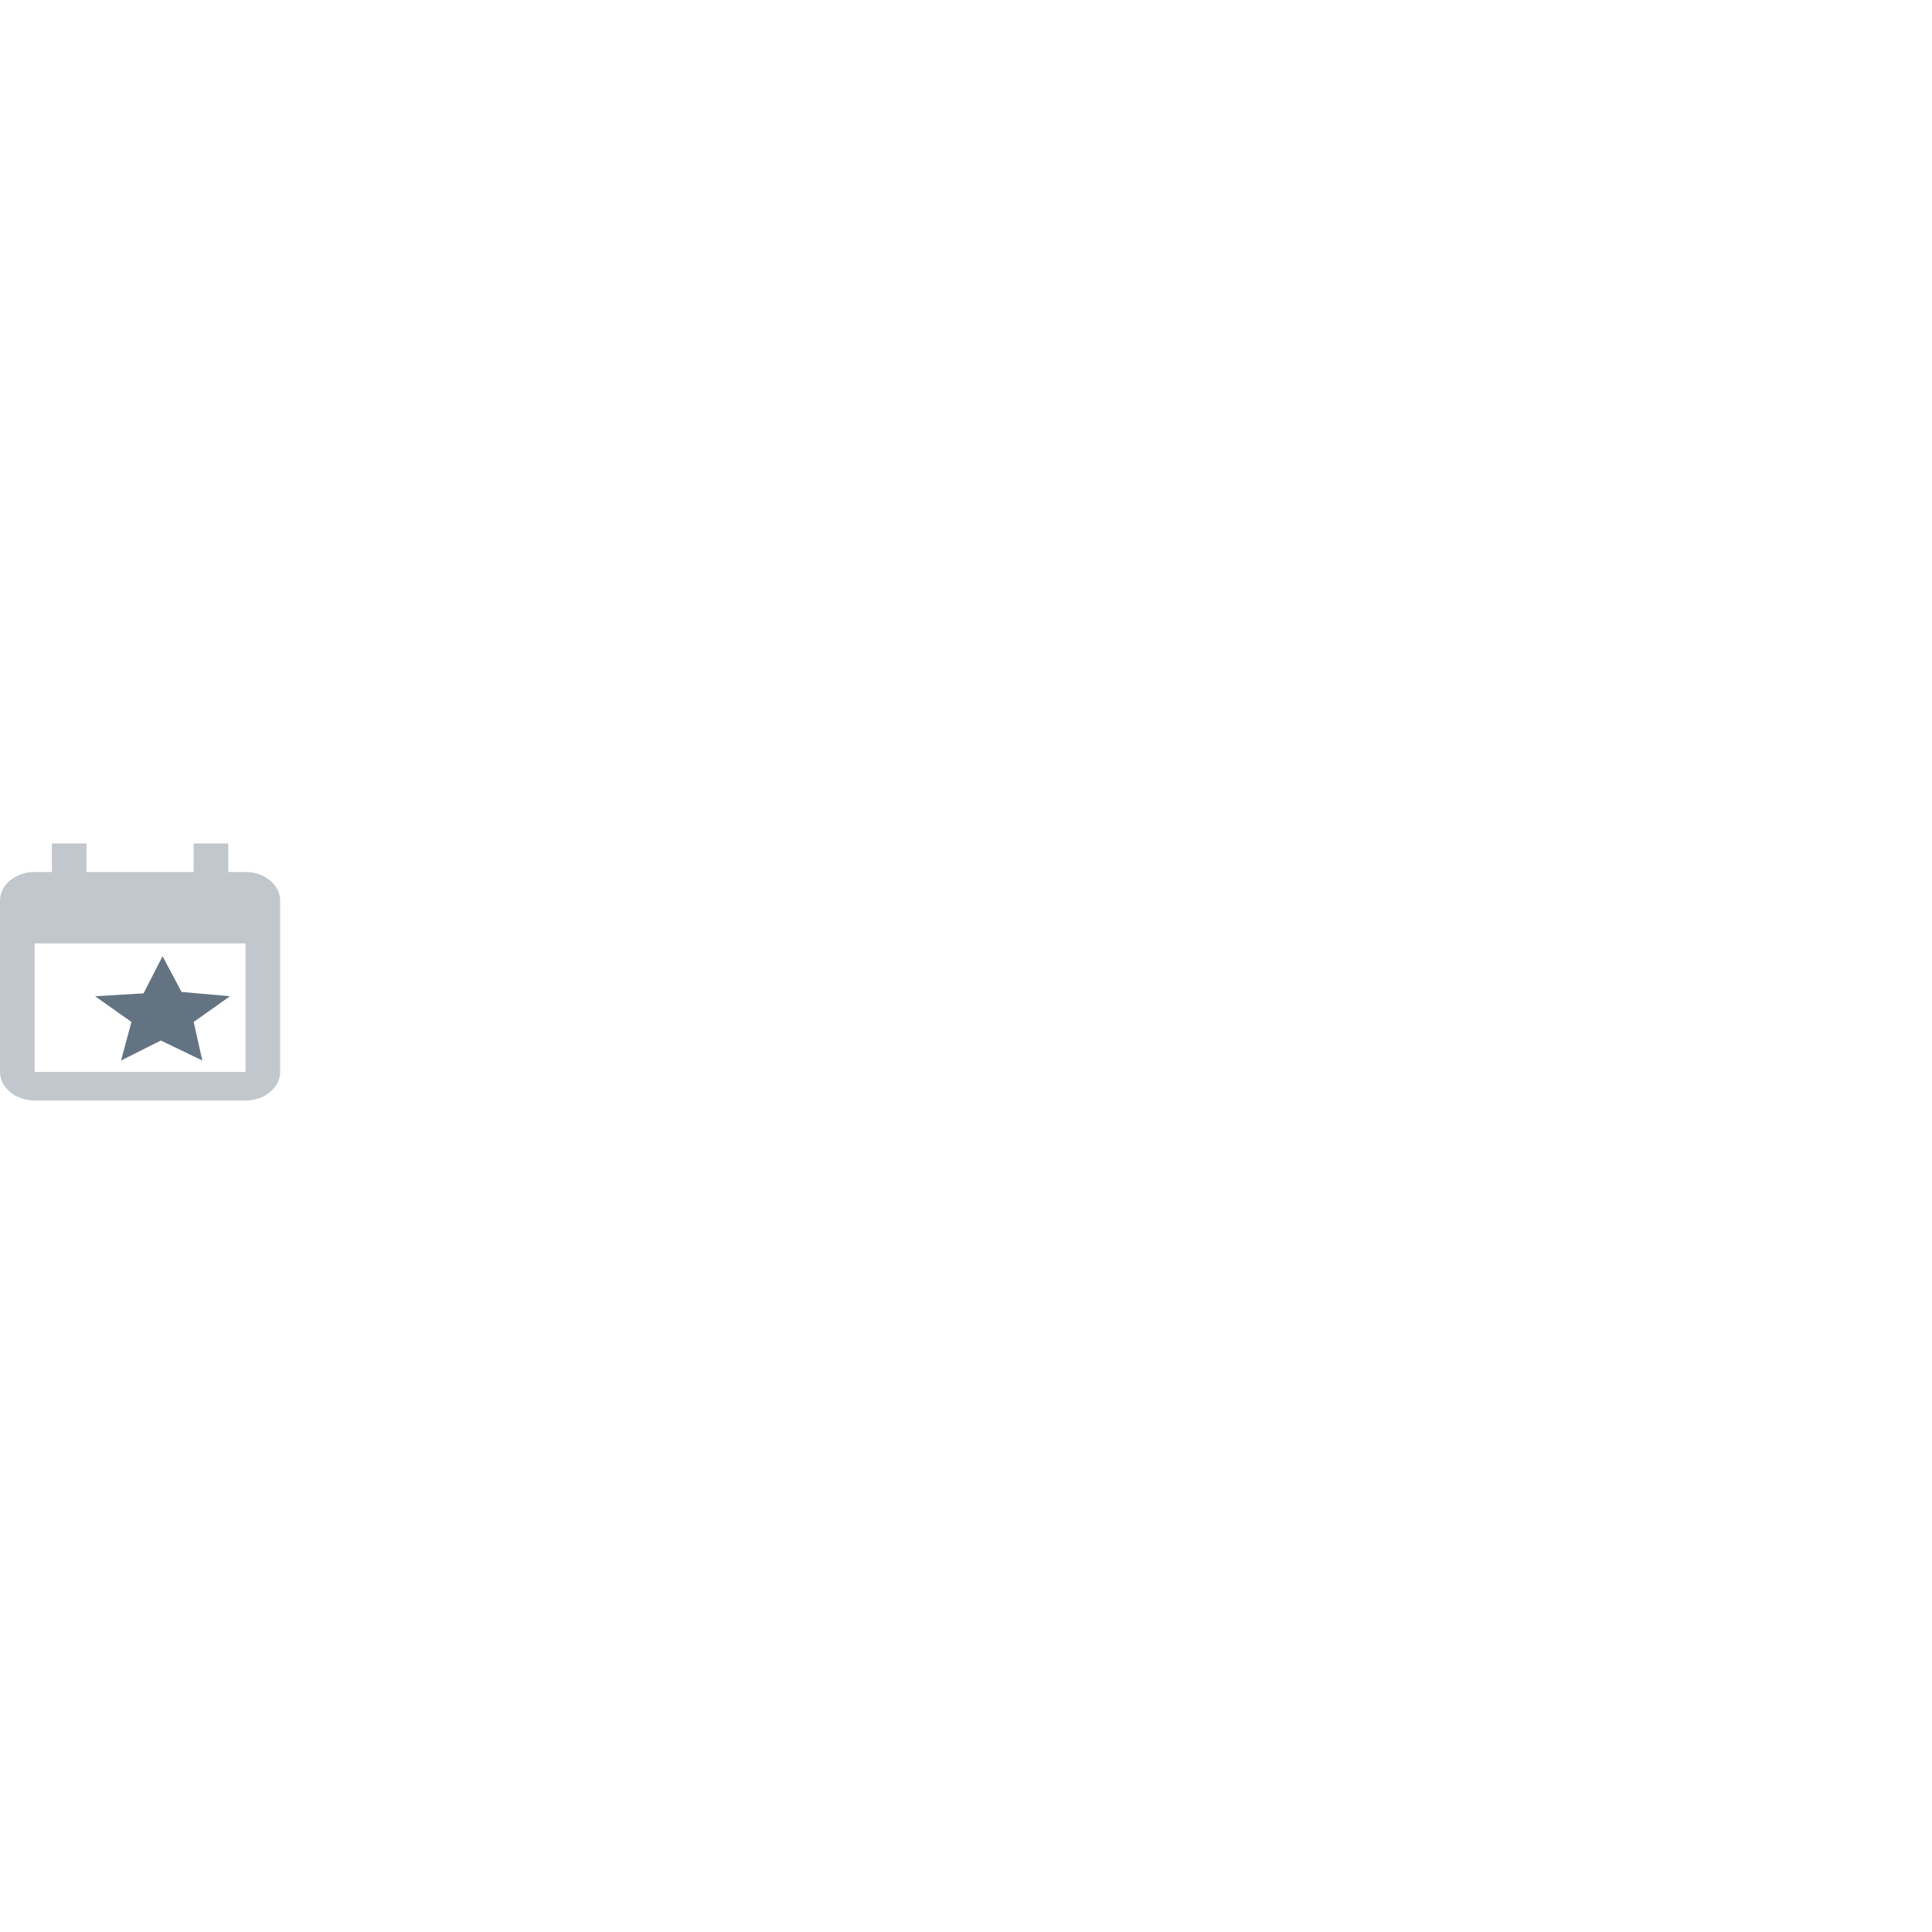
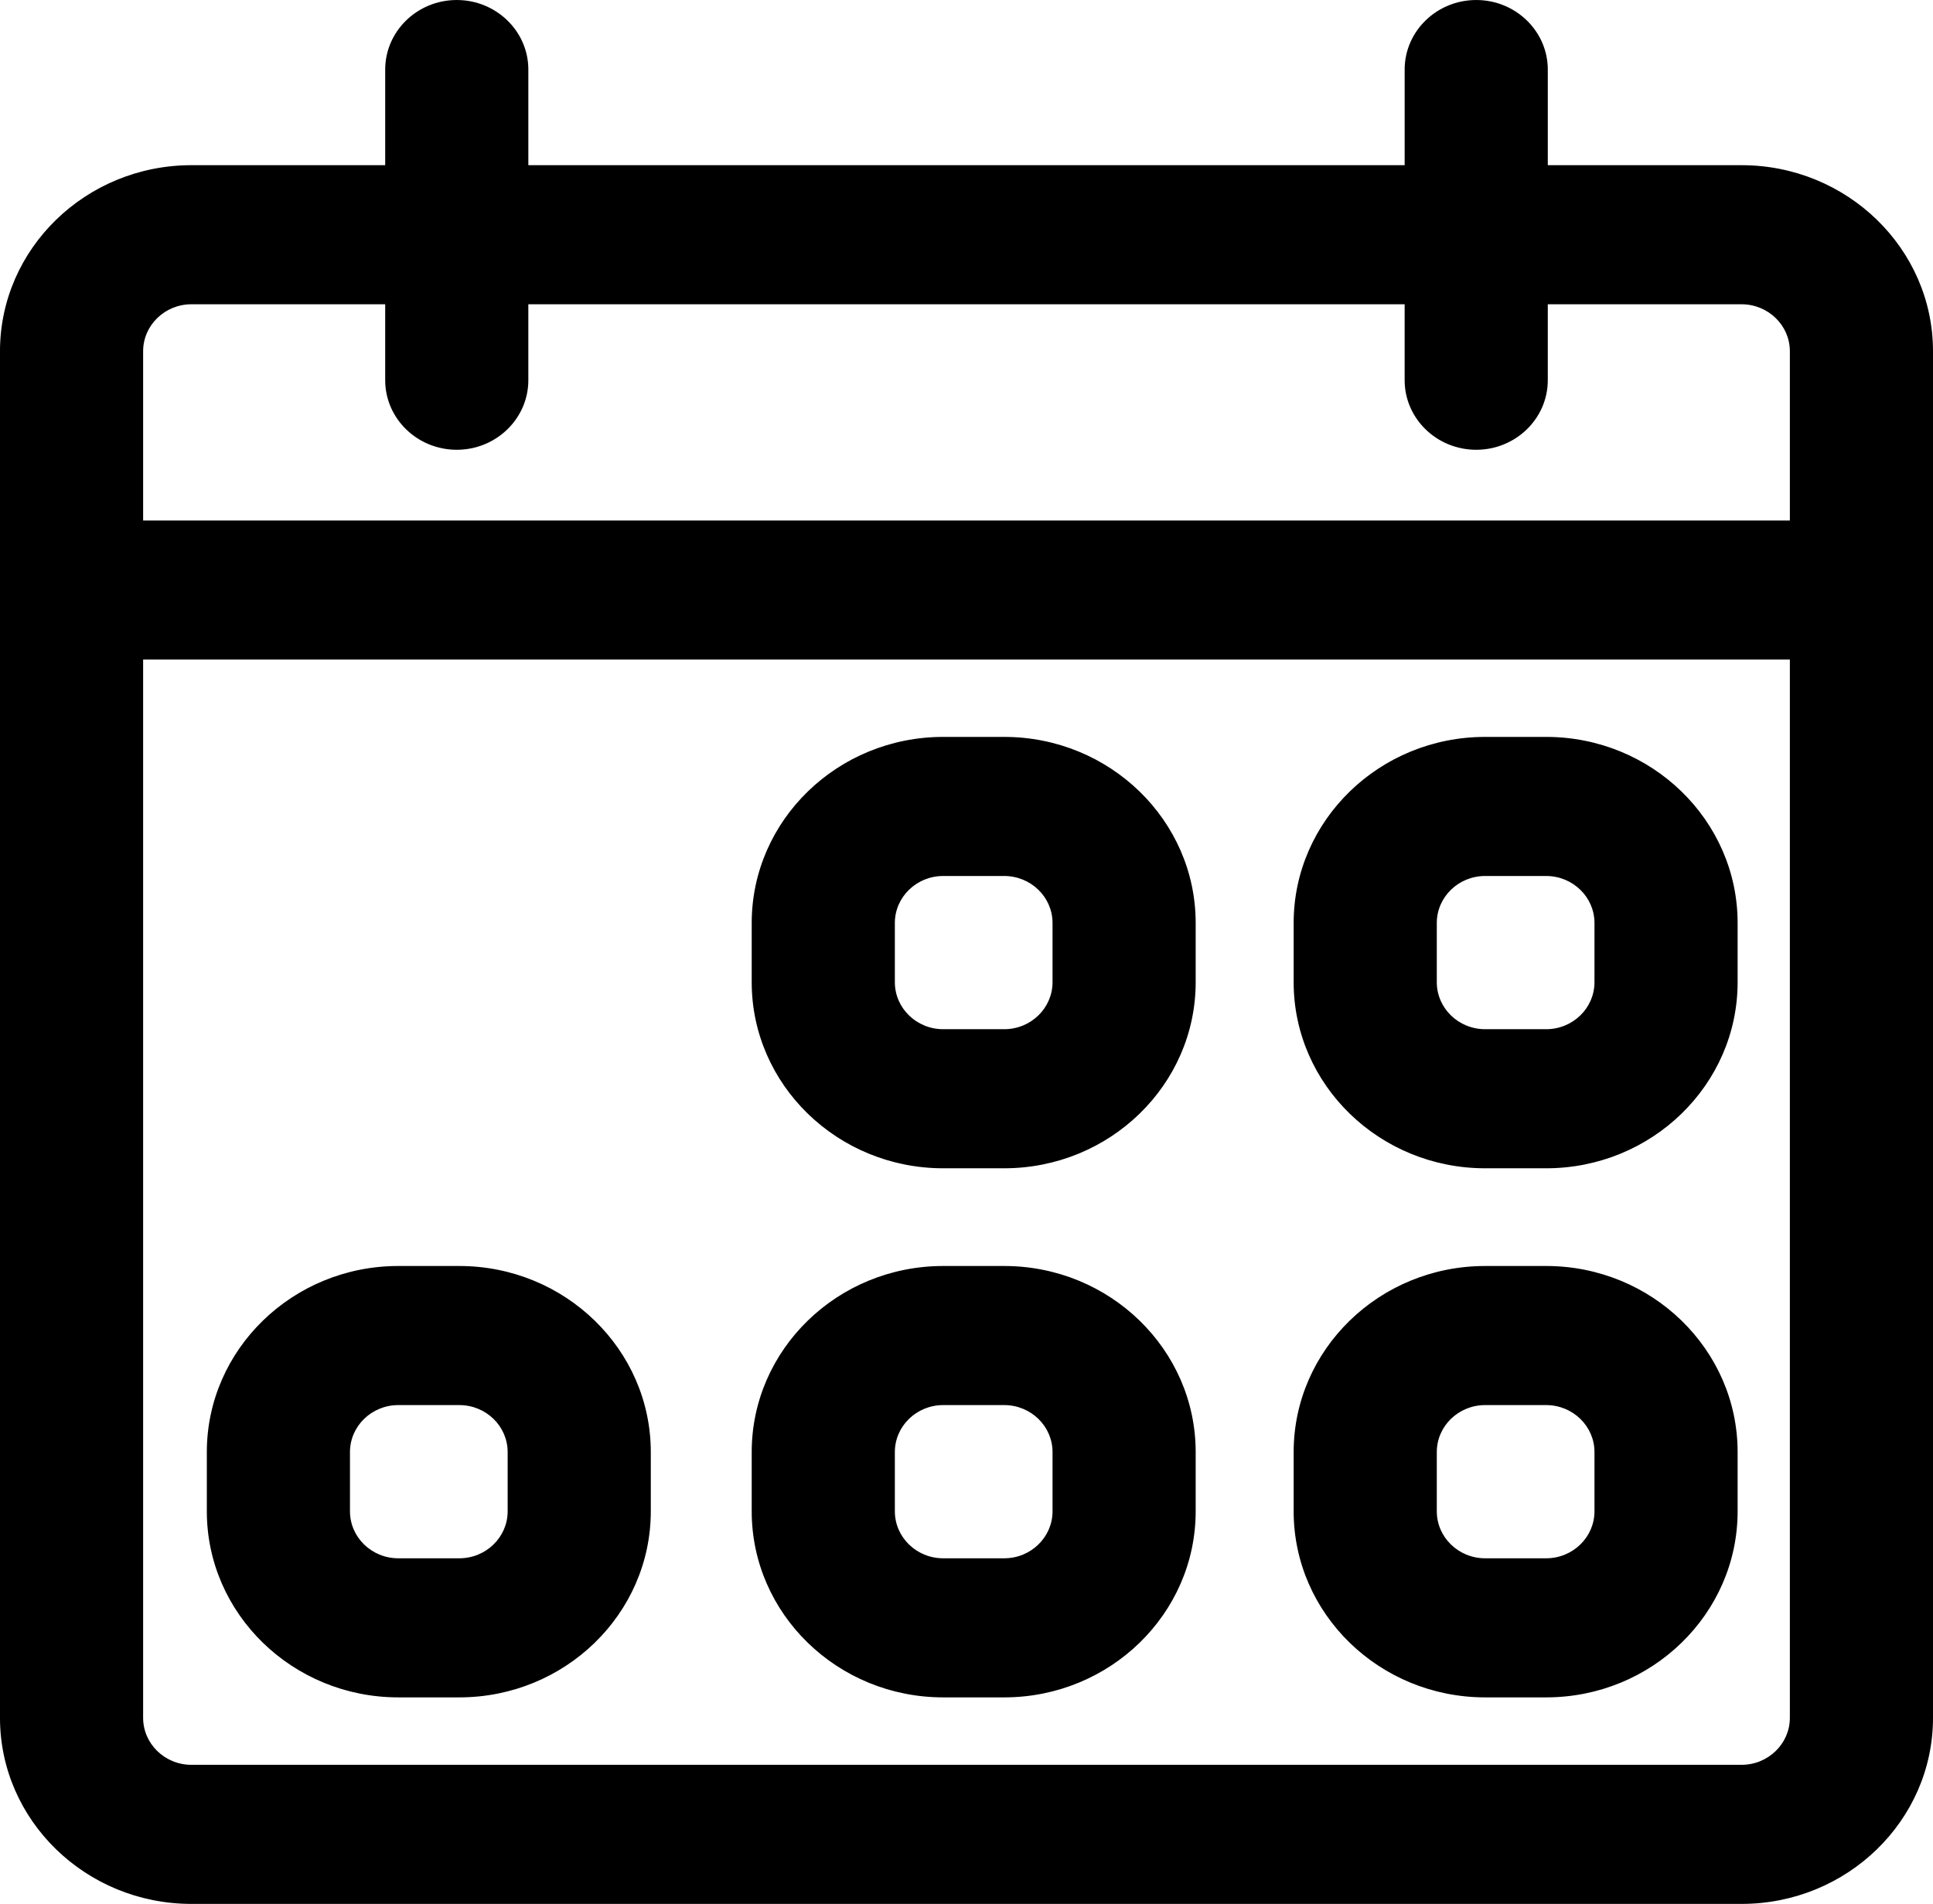
- <svg xmlns="http://www.w3.org/2000/svg" viewBox="309.953 354.549 178.32 24.826" width="24" height="24">
-   <g transform="matrix(1.59607, 0, 0, 1.318128, 306.7613, 354.1992)">
+ <svg xmlns="http://www.w3.org/2000/svg" viewBox="90.964 166.536 61.803 60.885" width="61.803" height="60.885">
+   <g transform="matrix(0.104395, 0, 0, 0.101456, 90.54108, 166.5364)" style="">
    <g>
-       <path d="M5,1.1v2H4c-1.1,0-2,0.9-2,2v12c0,1.1,0.9,2,2,2h12.2c1.1,0,2-0.9,2-2v-12c0-1.1-0.9-2-2-2h-1v-2h-2v2H7v-2C7,1.1,5,1.1,5,1.1z M4,8.1h12.2v9H4V8.1z" style="fill: #637381; opacity: 0.4;" />
-       <path d="M13.7,16.3l-2.4-1.4L9,16.3l0.6-2.7l-2.1-1.8l2.8-0.2L11.4,9l1.1,2.5l2.8,0.3l-2.1,1.8L13.7,16.3z" fill="#637381" />
+       <g>
+         <path d="M537.423,52.562h-59.836V21.92c0-11.83-9.59-21.42-21.42-21.42s-21.42,9.59-21.42,21.42v30.642H165.364V21.92 c0-11.83-9.59-21.42-21.42-21.42s-21.42,9.59-21.42,21.42v30.642H62.688c-32.059,0-58.14,26.082-58.14,58.14v430.77 c0,32.059,26.082,58.14,58.14,58.14h474.737c32.059,0,58.139-26.081,58.139-58.14v-430.77 C595.563,78.643,569.481,52.562,537.423,52.562z M47.387,110.702c0-8.45,6.85-15.3,15.3-15.3h59.835v24.444 c0,11.83,9.59,21.42,21.42,21.42c11.83,0,21.42-9.59,21.42-21.42V95.401h269.384v24.444c0,11.83,9.59,21.42,21.42,21.42 s21.42-9.59,21.42-21.42V95.401h59.836c8.449,0,15.301,6.851,15.301,15.3v53.856H47.387V110.702z M552.724,541.471 c0,8.45-6.85,15.301-15.301,15.301H62.688c-8.451,0-15.3-6.851-15.3-15.301V207.397h505.336V541.471L552.724,541.471z" />
+         <path d="M537.425,600.111H62.688c-32.334,0-58.64-26.306-58.64-58.64v-430.77c0-32.334,26.306-58.64,58.64-58.64h59.336V21.92 c0-12.087,9.833-21.92,21.92-21.92c12.086,0,21.92,9.833,21.92,21.92v30.142h268.383V21.92c0-12.087,9.833-21.92,21.92-21.92 s21.92,9.833,21.92,21.92v30.142h59.336c32.335,0,58.641,26.306,58.641,58.64v430.77 C596.063,573.806,569.758,600.111,537.425,600.111z M62.688,53.062c-31.783,0-57.64,25.857-57.64,57.64v430.77 c0,31.782,25.857,57.64,57.64,57.64h474.737c31.782,0,57.639-25.857,57.639-57.64v-430.77c0-31.783-25.857-57.64-57.641-57.64 h-60.336V21.92c0-11.535-9.385-20.92-20.92-20.92s-20.92,9.385-20.92,20.92v31.142H164.864V21.92 c0-11.535-9.385-20.92-20.92-20.92s-20.92,9.385-20.92,20.92v31.142H62.688z M537.423,557.271H62.688 c-8.712,0-15.8-7.088-15.8-15.801V206.897h506.336v334.573C553.224,550.184,546.136,557.271,537.423,557.271z M47.887,207.897 v333.573c0,8.161,6.639,14.801,14.8,14.801h474.735c8.161,0,14.801-6.64,14.801-14.801V207.897H47.887z M553.224,165.058H46.887 v-54.356c0-8.712,7.088-15.8,15.8-15.8h60.335v24.944c0,11.535,9.385,20.92,20.92,20.92c11.535,0,20.92-9.385,20.92-20.92V94.901 h270.384v24.944c0,11.535,9.385,20.92,20.92,20.92s20.92-9.385,20.92-20.92V94.901h60.336c8.713,0,15.801,7.088,15.801,15.8 V165.058z M47.887,164.058h504.336v-53.356c0-8.161-6.64-14.8-14.801-14.8h-59.336v23.944c0,12.086-9.833,21.92-21.92,21.92 s-21.92-9.833-21.92-21.92V95.901H165.863v23.944c0,12.086-9.833,21.92-21.92,21.92s-21.92-9.833-21.92-21.92V95.901H62.688 c-8.161,0-14.8,6.639-14.8,14.8V164.058z" />
+       </g>
+       <g>
+         <path d="M292.914,534.512h18.691c32.059,0,58.141-26.081,58.141-58.14v-18.691c0-32.058-26.082-58.14-58.141-58.14h-18.691 c-32.058,0-58.14,26.082-58.14,58.14v18.691C234.774,508.431,260.855,534.512,292.914,534.512z M277.614,457.681 c0-8.436,6.864-15.3,15.3-15.3h18.691c8.438,0,15.301,6.864,15.301,15.3v18.691c0,8.437-6.863,15.3-15.301,15.3h-18.691 c-8.436,0-15.3-6.863-15.3-15.3V457.681L277.614,457.681z" />
+         <path d="M311.604,535.012h-18.691c-32.334,0-58.64-26.306-58.64-58.64v-18.691c0-32.334,26.306-58.64,58.64-58.64h18.691 c32.335,0,58.641,26.306,58.641,58.64v18.691C370.245,508.706,343.939,535.012,311.604,535.012z M292.914,400.041 c-31.783,0-57.64,25.857-57.64,57.64v18.691c0,31.782,25.857,57.64,57.64,57.64h18.691c31.783,0,57.641-25.857,57.641-57.64 v-18.691c0-31.782-25.857-57.64-57.641-57.64H292.914z M311.604,492.172h-18.691c-8.712,0-15.8-7.088-15.8-15.8v-18.691 c0-8.712,7.088-15.8,15.8-15.8h18.691c8.713,0,15.801,7.088,15.801,15.8v18.691C327.405,485.084,320.317,492.172,311.604,492.172 z M292.914,442.881c-8.161,0-14.8,6.64-14.8,14.8v18.691c0,8.16,6.639,14.8,14.8,14.8h18.691c8.161,0,14.801-6.64,14.801-14.8 v-18.691c0-8.16-6.64-14.8-14.801-14.8H292.914z" />
+       </g>
+       <g>
+         <path d="M126.036,534.512h18.691c32.059,0,58.14-26.081,58.14-58.14v-18.691c0-32.058-26.082-58.14-58.14-58.14h-18.691 c-32.059,0-58.14,26.082-58.14,58.14v18.691C67.896,508.431,93.977,534.512,126.036,534.512z M110.735,457.681 c0-8.436,6.864-15.3,15.3-15.3h18.691c8.437,0,15.3,6.864,15.3,15.3v18.691c0,8.437-6.863,15.3-15.3,15.3h-18.691 c-8.437,0-15.3-6.863-15.3-15.3V457.681L110.735,457.681z" />
+         <path d="M144.727,535.012h-18.691c-32.334,0-58.64-26.306-58.64-58.64v-18.691c0-32.334,26.306-58.64,58.64-58.64h18.691 c32.334,0,58.64,26.306,58.64,58.64v18.691C203.367,508.706,177.061,535.012,144.727,535.012z M126.036,400.041 c-31.783,0-57.64,25.857-57.64,57.64v18.691c0,31.782,25.857,57.64,57.64,57.64h18.691c31.783,0,57.64-25.857,57.64-57.64 v-18.691c0-31.782-25.857-57.64-57.64-57.64H126.036z M144.727,492.172h-18.691c-8.712,0-15.8-7.088-15.8-15.8v-18.691 c0-8.712,7.088-15.8,15.8-15.8h18.691c8.712,0,15.8,7.088,15.8,15.8v18.691C160.526,485.084,153.438,492.172,144.727,492.172z M126.036,442.881c-8.161,0-14.8,6.64-14.8,14.8v18.691c0,8.16,6.639,14.8,14.8,14.8h18.691c8.161,0,14.8-6.64,14.8-14.8v-18.691 c0-8.16-6.639-14.8-14.8-14.8H126.036z" />
+       </g>
+       <g>
+         <path d="M458.894,534.512h18.691c32.057,0,58.139-26.081,58.139-58.14v-18.691c0-32.058-26.082-58.14-58.139-58.14h-18.691 c-32.059,0-58.141,26.082-58.141,58.14v18.691C400.753,508.431,426.835,534.512,458.894,534.512z M443.593,457.681 c0-8.436,6.863-15.3,15.301-15.3h18.691c8.436,0,15.299,6.864,15.299,15.3v18.691c0,8.437-6.863,15.3-15.299,15.3h-18.691 c-8.438,0-15.301-6.863-15.301-15.3V457.681z" />
+         <path d="M477.585,535.012h-18.691c-32.335,0-58.641-26.306-58.641-58.64v-18.691c0-32.334,26.306-58.64,58.641-58.64h18.691 c32.333,0,58.639,26.306,58.639,58.64v18.691C536.224,508.706,509.918,535.012,477.585,535.012z M458.894,400.041 c-31.783,0-57.641,25.857-57.641,57.64v18.691c0,31.782,25.857,57.64,57.641,57.64h18.691c31.782,0,57.639-25.857,57.639-57.64 v-18.691c0-31.782-25.856-57.64-57.639-57.64H458.894z M477.585,492.172h-18.691c-8.713,0-15.801-7.088-15.801-15.8v-18.691 c0-8.712,7.088-15.8,15.801-15.8h18.691c8.712,0,15.799,7.088,15.799,15.8v18.691 C493.384,485.084,486.297,492.172,477.585,492.172z M458.894,442.881c-8.161,0-14.801,6.64-14.801,14.8v18.691 c0,8.16,6.64,14.8,14.801,14.8h18.691c8.16,0,14.799-6.64,14.799-14.8v-18.691c0-8.16-6.639-14.8-14.799-14.8H458.894z" />
+       </g>
+       <g>
+         <path d="M292.914,367.742h18.691c32.059,0,58.141-26.082,58.141-58.14v-18.691c0-32.059-26.082-58.14-58.141-58.14h-18.691 c-32.058,0-58.14,26.082-58.14,58.14v18.691C234.774,341.66,260.855,367.742,292.914,367.742z M277.614,290.911 c0-8.437,6.864-15.3,15.3-15.3h18.691c8.438,0,15.301,6.863,15.301,15.3v18.691c0,8.437-6.863,15.3-15.301,15.3h-18.691 c-8.436,0-15.3-6.863-15.3-15.3V290.911L277.614,290.911z" />
+         <path d="M311.604,368.242h-18.691c-32.334,0-58.64-26.306-58.64-58.64v-18.691c0-32.334,26.306-58.64,58.64-58.64h18.691 c32.335,0,58.641,26.306,58.641,58.64v18.691C370.245,341.937,343.939,368.242,311.604,368.242z M292.914,233.271 c-31.783,0-57.64,25.857-57.64,57.64v18.691c0,31.782,25.857,57.64,57.64,57.64h18.691c31.783,0,57.641-25.857,57.641-57.64 v-18.691c0-31.783-25.857-57.64-57.641-57.64H292.914z M311.604,325.402h-18.691c-8.712,0-15.8-7.088-15.8-15.8v-18.691 c0-8.712,7.088-15.8,15.8-15.8h18.691c8.713,0,15.801,7.088,15.801,15.8v18.691C327.405,318.314,320.317,325.402,311.604,325.402 z M292.914,276.111c-8.161,0-14.8,6.639-14.8,14.8v18.691c0,8.16,6.639,14.8,14.8,14.8h18.691c8.161,0,14.801-6.64,14.801-14.8 v-18.691c0-8.161-6.64-14.8-14.801-14.8H292.914z" />
+       </g>
+       <g>
+         <path d="M458.894,367.742h18.691c32.057,0,58.139-26.082,58.139-58.14v-18.691c0-32.059-26.082-58.14-58.139-58.14h-18.691 c-32.059,0-58.141,26.082-58.141,58.14v18.691C400.753,341.66,426.835,367.742,458.894,367.742z M443.593,290.911 c0-8.437,6.863-15.3,15.301-15.3h18.691c8.436,0,15.299,6.863,15.299,15.3v18.691c0,8.437-6.863,15.3-15.299,15.3h-18.691 c-8.438,0-15.301-6.863-15.301-15.3V290.911z" />
+         <path d="M477.585,368.242h-18.691c-32.335,0-58.641-26.306-58.641-58.64v-18.691c0-32.334,26.306-58.64,58.641-58.64h18.691 c32.333,0,58.639,26.306,58.639,58.64v18.691C536.224,341.937,509.918,368.242,477.585,368.242z M458.894,233.271 c-31.783,0-57.641,25.857-57.641,57.64v18.691c0,31.782,25.857,57.64,57.641,57.64h18.691c31.782,0,57.639-25.857,57.639-57.64 v-18.691c0-31.783-25.856-57.64-57.639-57.64H458.894z M477.585,325.402h-18.691c-8.713,0-15.801-7.088-15.801-15.8v-18.691 c0-8.712,7.088-15.8,15.801-15.8h18.691c8.712,0,15.799,7.088,15.799,15.8v18.691 C493.384,318.314,486.297,325.402,477.585,325.402z M458.894,276.111c-8.161,0-14.801,6.639-14.801,14.8v18.691 c0,8.16,6.64,14.8,14.801,14.8h18.691c8.16,0,14.799-6.64,14.799-14.8v-18.691c0-8.161-6.639-14.8-14.799-14.8H458.894z" />
+       </g>
    </g>
  </g>
</svg>
